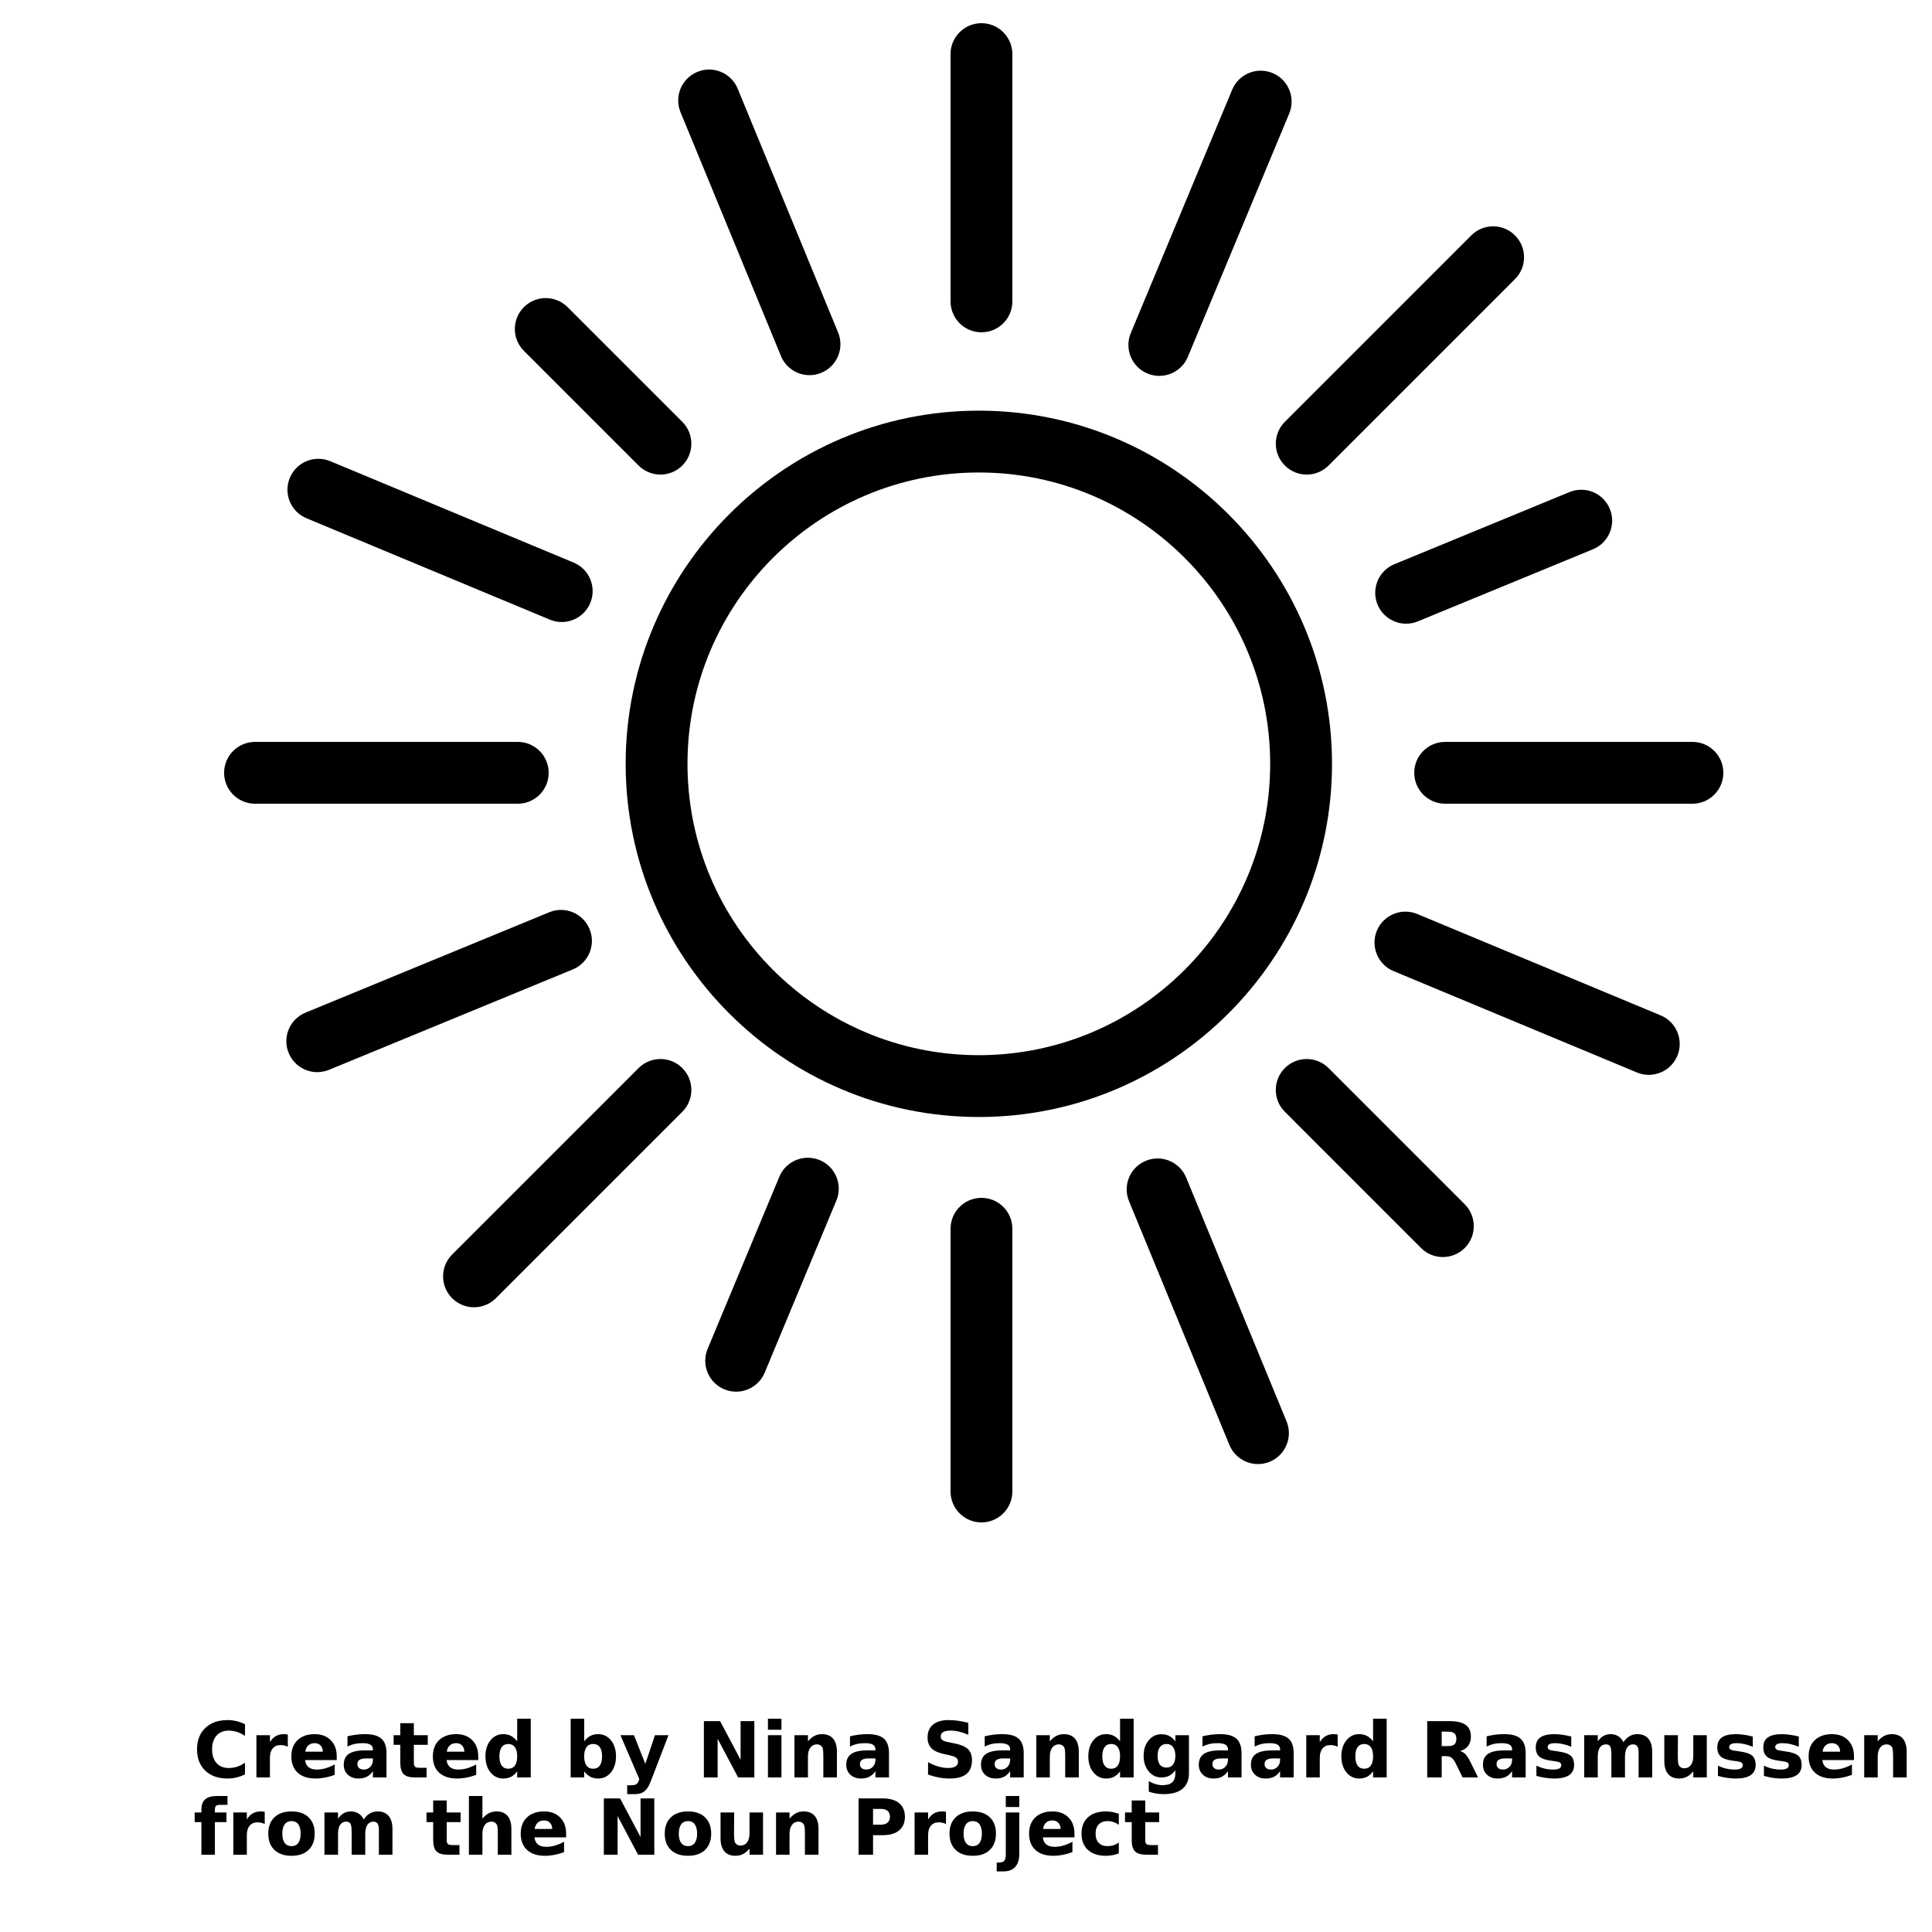
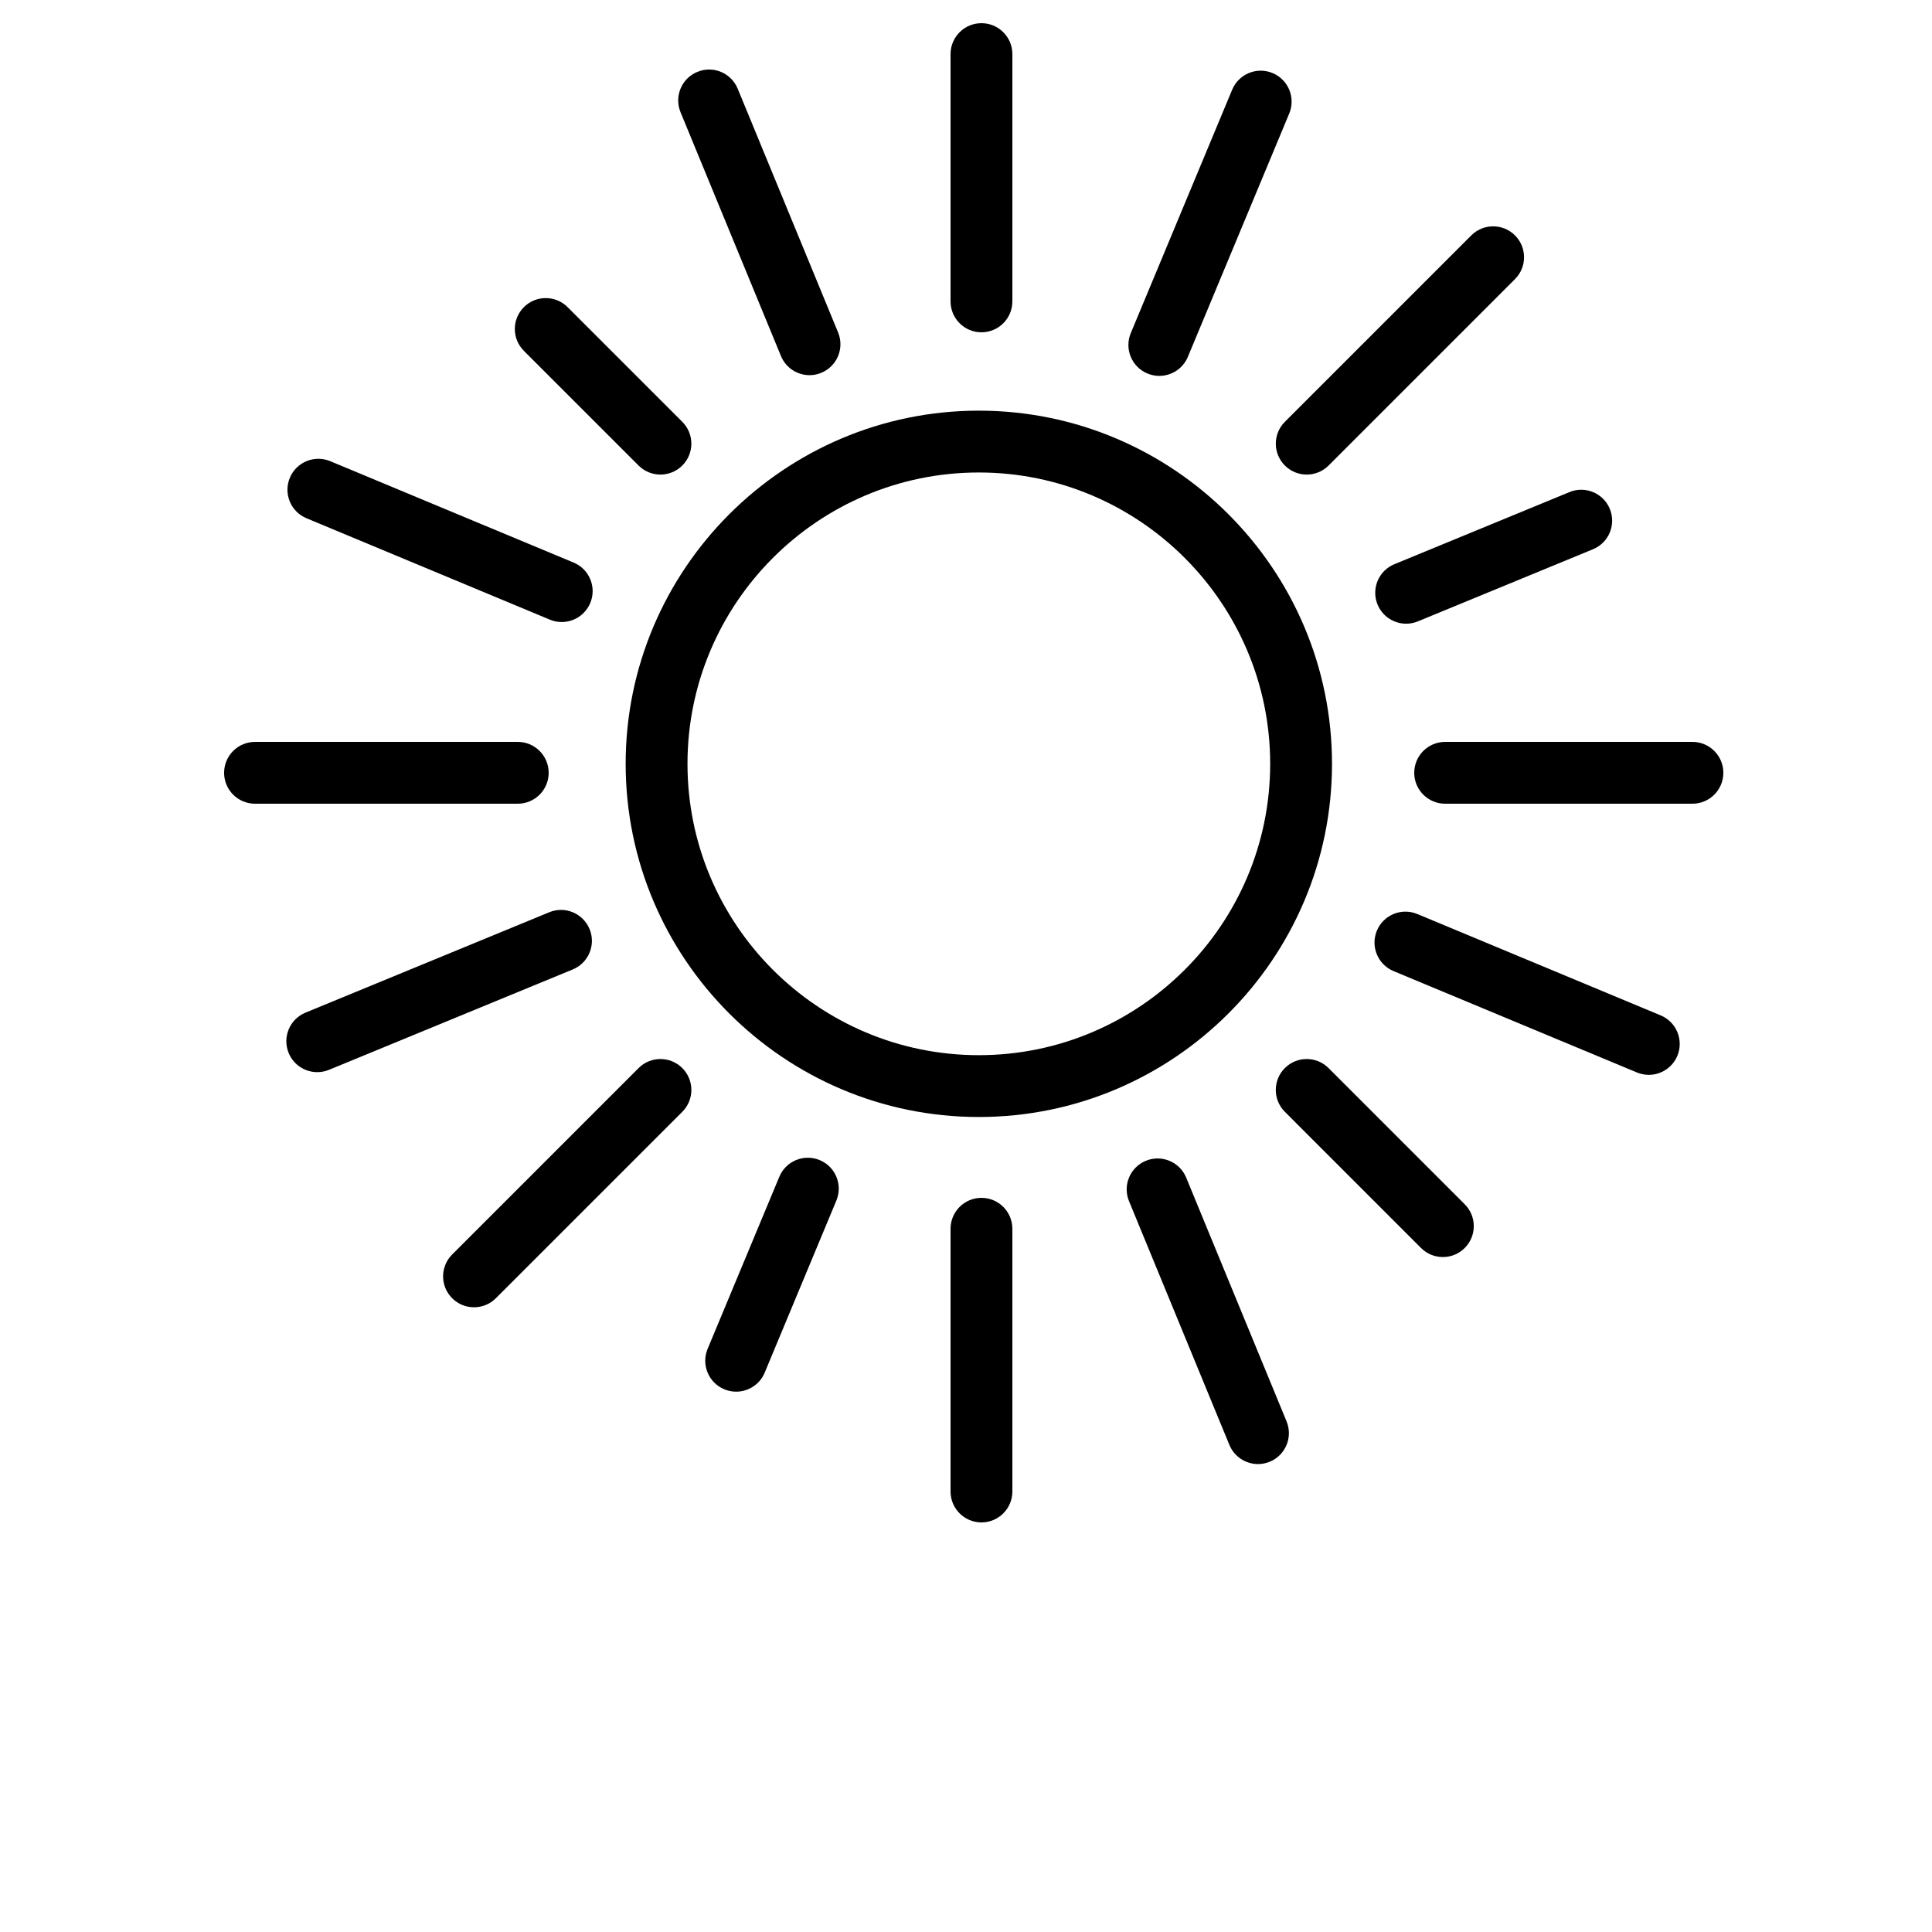
- <svg xmlns="http://www.w3.org/2000/svg" xmlns:xlink="http://www.w3.org/1999/xlink" width="700pt" height="700pt" version="1.1" viewBox="0 0 700 700">
+ <svg xmlns="http://www.w3.org/2000/svg" width="700pt" height="700pt" version="1.1" viewBox="0 0 700 700">
  <defs>
    <symbol id="w" overflow="visible">
      <path d="m18.766-1.125c-0.969 0.5-1.98 0.875-3.031 1.125-1.043 0.258-2.137 0.391-3.281 0.391-3.398 0-6.09-0.945-8.078-2.844-1.992-1.906-2.984-4.484-2.984-7.734 0-3.258 0.992-5.836 2.984-7.734 1.988-1.906 4.68-2.859 8.078-2.859 1.145 0 2.238 0.133 3.281 0.391 1.051 0.25 2.062 0.625 3.031 1.125v4.219c-0.98-0.656-1.945-1.141-2.891-1.453-0.949-0.312-1.949-0.469-3-0.469-1.875 0-3.352 0.605-4.422 1.812-1.074 1.199-1.609 2.856-1.609 4.969 0 2.106 0.535 3.762 1.609 4.969 1.07 1.199 2.547 1.797 4.422 1.797 1.051 0 2.051-0.148 3-0.453 0.945-0.312 1.91-0.801 2.891-1.469z" />
    </symbol>
    <symbol id="c" overflow="visible">
      <path d="m13.734-11.141c-0.438-0.195-0.871-0.344-1.297-0.438-0.418-0.102-0.84-0.156-1.266-0.156-1.262 0-2.231 0.406-2.906 1.219-0.68 0.805-1.016 1.953-1.016 3.453v7.062h-4.891v-15.312h4.891v2.516c0.625-1 1.344-1.727 2.156-2.188 0.82-0.469 1.801-0.703 2.938-0.703 0.164 0 0.344 0.012 0.531 0.031 0.195 0.012 0.477 0.039 0.844 0.078z" />
    </symbol>
    <symbol id="b" overflow="visible">
      <path d="m17.641-7.703v1.406h-11.453c0.125 1.148 0.539 2.008 1.25 2.578 0.707 0.574 1.703 0.859 2.984 0.859 1.031 0 2.082-0.148 3.156-0.453 1.082-0.312 2.191-0.773 3.328-1.391v3.766c-1.156 0.438-2.312 0.766-3.469 0.984-1.156 0.227-2.312 0.344-3.469 0.344-2.773 0-4.93-0.703-6.469-2.109-1.531-1.406-2.297-3.379-2.297-5.922 0-2.5 0.754-4.461 2.266-5.891 1.508-1.438 3.582-2.156 6.219-2.156 2.406 0 4.332 0.73 5.781 2.188 1.445 1.449 2.172 3.383 2.172 5.797zm-5.031-1.625c0-0.926-0.273-1.672-0.812-2.234-0.543-0.57-1.25-0.859-2.125-0.859-0.949 0-1.719 0.266-2.312 0.797s-0.965 1.297-1.109 2.297z" />
    </symbol>
    <symbol id="a" overflow="visible">
      <path d="m9.219-6.891c-1.023 0-1.793 0.172-2.312 0.516-0.512 0.344-0.766 0.855-0.766 1.531 0 0.625 0.207 1.117 0.625 1.469 0.414 0.344 0.988 0.516 1.719 0.516 0.926 0 1.703-0.328 2.328-0.984 0.633-0.664 0.953-1.492 0.953-2.484v-0.562zm7.469-1.844v8.734h-4.922v-2.266c-0.656 0.93-1.398 1.605-2.219 2.031-0.824 0.414-1.824 0.625-3 0.625-1.586 0-2.871-0.457-3.859-1.375-0.992-0.926-1.484-2.129-1.484-3.609 0-1.789 0.613-3.102 1.844-3.938 1.238-0.844 3.18-1.266 5.828-1.266h2.891v-0.391c0-0.77-0.309-1.332-0.922-1.688-0.617-0.363-1.57-0.547-2.859-0.547-1.055 0-2.031 0.105-2.938 0.312-0.898 0.211-1.73 0.523-2.5 0.938v-3.734c1.039-0.25 2.086-0.441 3.141-0.578 1.062-0.133 2.125-0.203 3.188-0.203 2.758 0 4.75 0.547 5.969 1.641 1.227 1.086 1.844 2.856 1.844 5.312z" />
    </symbol>
    <symbol id="f" overflow="visible">
      <path d="m7.703-19.656v4.344h5.047v3.5h-5.047v6.5c0 0.711 0.141 1.188 0.422 1.438s0.836 0.375 1.672 0.375h2.516v3.5h-4.188c-1.938 0-3.312-0.398-4.125-1.203-0.805-0.812-1.203-2.18-1.203-4.109v-6.5h-2.422v-3.5h2.422v-4.344z" />
    </symbol>
    <symbol id="e" overflow="visible">
      <path d="m12.766-13.078v-8.203h4.922v21.281h-4.922v-2.219c-0.668 0.906-1.406 1.57-2.219 1.984s-1.758 0.625-2.828 0.625c-1.887 0-3.434-0.75-4.641-2.25-1.211-1.5-1.812-3.426-1.812-5.781 0-2.363 0.602-4.297 1.812-5.797 1.207-1.5 2.754-2.25 4.641-2.25 1.062 0 2 0.215 2.812 0.641 0.82 0.43 1.566 1.086 2.234 1.969zm-3.219 9.922c1.039 0 1.836-0.379 2.391-1.141 0.551-0.77 0.828-1.883 0.828-3.344 0-1.457-0.277-2.566-0.828-3.328-0.555-0.77-1.352-1.156-2.391-1.156-1.043 0-1.84 0.387-2.391 1.156-0.555 0.762-0.828 1.871-0.828 3.328 0 1.461 0.273 2.574 0.828 3.344 0.551 0.762 1.348 1.141 2.391 1.141z" />
    </symbol>
    <symbol id="m" overflow="visible">
      <path d="m10.5-3.156c1.051 0 1.852-0.379 2.406-1.141 0.551-0.77 0.828-1.883 0.828-3.344 0-1.457-0.277-2.566-0.828-3.328-0.555-0.77-1.355-1.156-2.406-1.156-1.055 0-1.859 0.387-2.422 1.156-0.555 0.773-0.828 1.883-0.828 3.328 0 1.449 0.273 2.559 0.828 3.328 0.562 0.773 1.367 1.156 2.422 1.156zm-3.25-9.922c0.676-0.883 1.422-1.539 2.234-1.969 0.82-0.426 1.766-0.641 2.828-0.641 1.895 0 3.445 0.75 4.656 2.25 1.207 1.5 1.812 3.434 1.812 5.797 0 2.356-0.605 4.281-1.812 5.781-1.211 1.5-2.762 2.25-4.656 2.25-1.062 0-2.008-0.211-2.828-0.625-0.812-0.426-1.559-1.086-2.234-1.984v2.219h-4.891v-21.281h4.891z" />
    </symbol>
    <symbol id="l" overflow="visible">
      <path d="m0.344-15.312h4.891l4.125 10.391 3.5-10.391h4.891l-6.438 16.766c-0.648 1.695-1.402 2.883-2.266 3.562-0.867 0.688-2 1.031-3.406 1.031h-2.844v-3.219h1.531c0.832 0 1.438-0.137 1.812-0.406 0.383-0.262 0.68-0.73 0.891-1.406l0.141-0.422z" />
    </symbol>
    <symbol id="i" overflow="visible">
      <path d="m2.578-20.406h5.875l7.422 14v-14h4.984v20.406h-5.875l-7.422-14v14h-4.984z" />
    </symbol>
    <symbol id="v" overflow="visible">
      <path d="m2.359-15.312h4.891v15.312h-4.891zm0-5.969h4.891v4h-4.891z" />
    </symbol>
    <symbol id="d" overflow="visible">
      <path d="m17.75-9.328v9.328h-4.922v-7.141c0-1.32-0.031-2.234-0.094-2.734s-0.168-0.867-0.312-1.109c-0.188-0.312-0.449-0.555-0.781-0.734-0.324-0.176-0.695-0.266-1.109-0.266-1.023 0-1.824 0.398-2.406 1.188-0.586 0.781-0.875 1.871-0.875 3.266v7.531h-4.891v-15.312h4.891v2.234c0.738-0.883 1.52-1.539 2.344-1.969 0.832-0.426 1.75-0.641 2.75-0.641 1.77 0 3.113 0.547 4.031 1.641 0.914 1.086 1.375 2.656 1.375 4.719z" />
    </symbol>
    <symbol id="u" overflow="visible">
      <path d="m16.781-19.766v4.312c-1.125-0.5-2.227-0.875-3.297-1.125-1.062-0.258-2.07-0.391-3.016-0.391-1.25 0-2.18 0.18-2.781 0.531-0.605 0.344-0.906 0.883-0.906 1.609 0 0.543 0.203 0.969 0.609 1.281 0.406 0.305 1.141 0.562 2.203 0.781l2.25 0.453c2.269 0.449 3.879 1.141 4.828 2.078 0.957 0.93 1.438 2.246 1.438 3.953 0 2.25-0.668 3.93-2 5.031-1.336 1.094-3.371 1.641-6.109 1.641-1.305 0-2.606-0.125-3.906-0.375-1.305-0.238-2.606-0.598-3.906-1.078v-4.453c1.301 0.699 2.562 1.227 3.781 1.578 1.219 0.344 2.391 0.516 3.516 0.516 1.156 0 2.035-0.188 2.641-0.562 0.613-0.383 0.922-0.938 0.922-1.656 0-0.633-0.211-1.125-0.625-1.469-0.418-0.344-1.246-0.656-2.484-0.938l-2.031-0.438c-2.043-0.438-3.539-1.133-4.484-2.094-0.938-0.957-1.406-2.25-1.406-3.875 0-2.031 0.656-3.594 1.969-4.688s3.195-1.641 5.656-1.641c1.125 0 2.273 0.086 3.453 0.25 1.188 0.168 2.414 0.422 3.688 0.766z" />
    </symbol>
    <symbol id="t" overflow="visible">
      <path d="m12.766-2.594c-0.668 0.887-1.406 1.543-2.219 1.969-0.812 0.418-1.758 0.625-2.828 0.625-1.867 0-3.406-0.734-4.625-2.203-1.219-1.477-1.828-3.352-1.828-5.625 0-2.289 0.609-4.164 1.828-5.625 1.219-1.469 2.758-2.203 4.625-2.203 1.07 0 2.016 0.215 2.828 0.641 0.812 0.418 1.551 1.074 2.219 1.969v-2.266h4.922v13.766c0 2.457-0.777 4.336-2.328 5.641-1.555 1.301-3.809 1.953-6.766 1.953-0.949 0-1.871-0.074-2.766-0.219-0.898-0.148-1.797-0.371-2.703-0.672v-3.812c0.863 0.488 1.703 0.852 2.516 1.094 0.82 0.238 1.648 0.359 2.484 0.359 1.602 0 2.773-0.352 3.516-1.047 0.75-0.699 1.125-1.797 1.125-3.297zm-3.219-9.531c-1.012 0-1.805 0.375-2.375 1.125-0.562 0.742-0.844 1.797-0.844 3.172 0 1.398 0.27 2.461 0.812 3.188 0.551 0.719 1.352 1.078 2.406 1.078 1.02 0 1.812-0.367 2.375-1.109 0.562-0.75 0.844-1.801 0.844-3.156 0-1.375-0.281-2.43-0.844-3.172-0.562-0.75-1.355-1.125-2.375-1.125z" />
    </symbol>
    <symbol id="s" overflow="visible">
      <path d="m10.047-11.359c1.102 0 1.895-0.203 2.375-0.609 0.477-0.414 0.719-1.094 0.719-2.031 0-0.926-0.242-1.586-0.719-1.984-0.48-0.406-1.273-0.609-2.375-0.609h-2.219v5.234zm-2.219 3.641v7.719h-5.25v-20.406h8.031c2.688 0 4.656 0.453 5.906 1.359 1.258 0.898 1.891 2.32 1.891 4.266 0 1.355-0.328 2.465-0.984 3.328-0.648 0.867-1.625 1.5-2.938 1.906 0.719 0.168 1.359 0.543 1.922 1.125 0.57 0.574 1.148 1.449 1.734 2.625l2.859 5.797h-5.609l-2.484-5.078c-0.5-1.02-1.012-1.711-1.531-2.078-0.512-0.375-1.195-0.562-2.047-0.562z" />
    </symbol>
    <symbol id="h" overflow="visible">
      <path d="m14.312-14.828v3.719c-1.043-0.438-2.055-0.766-3.031-0.984-0.98-0.219-1.902-0.328-2.766-0.328-0.93 0-1.621 0.117-2.078 0.344-0.449 0.23-0.672 0.59-0.672 1.078 0 0.387 0.172 0.684 0.516 0.891 0.344 0.211 0.957 0.367 1.844 0.469l0.859 0.125c2.508 0.324 4.195 0.852 5.062 1.578 0.863 0.73 1.297 1.871 1.297 3.422 0 1.637-0.605 2.867-1.812 3.688-1.199 0.812-2.992 1.219-5.375 1.219-1.023 0-2.074-0.078-3.156-0.234-1.074-0.156-2.18-0.395-3.312-0.719v-3.719c0.969 0.48 1.961 0.84 2.984 1.078 1.031 0.23 2.078 0.344 3.141 0.344 0.957 0 1.676-0.129 2.156-0.391 0.477-0.27 0.719-0.664 0.719-1.188 0-0.438-0.168-0.758-0.5-0.969-0.336-0.219-0.996-0.383-1.984-0.5l-0.859-0.109c-2.18-0.27-3.703-0.773-4.578-1.516-0.875-0.738-1.312-1.859-1.312-3.359 0-1.625 0.551-2.828 1.656-3.609 1.113-0.789 2.82-1.188 5.125-1.188 0.895 0 1.836 0.074 2.828 0.219 1 0.137 2.082 0.352 3.25 0.641z" />
    </symbol>
    <symbol id="k" overflow="visible">
      <path d="m16.547-12.766c0.613-0.945 1.348-1.672 2.203-2.172 0.852-0.5 1.789-0.75 2.812-0.75 1.758 0 3.098 0.547 4.016 1.641 0.926 1.086 1.391 2.656 1.391 4.719v9.328h-4.922v-7.984-0.359c0.008-0.133 0.016-0.32 0.016-0.562 0-1.082-0.164-1.863-0.484-2.344-0.312-0.488-0.824-0.734-1.531-0.734-0.93 0-1.648 0.387-2.156 1.156-0.512 0.762-0.773 1.867-0.781 3.312v7.516h-4.922v-7.984c0-1.695-0.148-2.785-0.438-3.266-0.293-0.488-0.812-0.734-1.562-0.734-0.938 0-1.664 0.387-2.172 1.156-0.512 0.762-0.766 1.859-0.766 3.297v7.531h-4.922v-15.312h4.922v2.234c0.602-0.863 1.289-1.516 2.062-1.953 0.781-0.438 1.641-0.656 2.578-0.656 1.062 0 2 0.258 2.812 0.766 0.812 0.512 1.426 1.23 1.844 2.156z" />
    </symbol>
    <symbol id="j" overflow="visible">
      <path d="m2.188-5.969v-9.344h4.922v1.531c0 0.836-0.008 1.875-0.016 3.125-0.012 1.25-0.016 2.086-0.016 2.5 0 1.242 0.031 2.133 0.094 2.672 0.07 0.543 0.18 0.934 0.328 1.172 0.207 0.324 0.473 0.574 0.797 0.75 0.32 0.168 0.691 0.25 1.109 0.25 1.02 0 1.82-0.391 2.406-1.172 0.582-0.781 0.875-1.867 0.875-3.266v-7.562h4.891v15.312h-4.891v-2.219c-0.742 0.898-1.523 1.559-2.344 1.984-0.824 0.414-1.734 0.625-2.734 0.625-1.762 0-3.106-0.539-4.031-1.625-0.93-1.082-1.391-2.66-1.391-4.734z" />
    </symbol>
    <symbol id="r" overflow="visible">
      <path d="m12.422-21.281v3.219h-2.703c-0.688 0-1.172 0.125-1.453 0.375-0.273 0.25-0.406 0.688-0.406 1.312v1.062h4.188v3.5h-4.188v11.812h-4.891v-11.812h-2.438v-3.5h2.438v-1.062c0-1.664 0.461-2.898 1.391-3.703 0.926-0.801 2.367-1.203 4.328-1.203z" />
    </symbol>
    <symbol id="g" overflow="visible">
      <path d="m9.641-12.188c-1.086 0-1.914 0.391-2.484 1.172-0.574 0.781-0.859 1.906-0.859 3.375s0.285 2.594 0.859 3.375c0.57 0.773 1.398 1.156 2.484 1.156 1.062 0 1.875-0.383 2.438-1.156 0.57-0.781 0.859-1.906 0.859-3.375s-0.289-2.594-0.859-3.375c-0.562-0.781-1.375-1.172-2.438-1.172zm0-3.5c2.633 0 4.691 0.715 6.172 2.141 1.477 1.418 2.219 3.387 2.219 5.906 0 2.512-0.742 4.481-2.219 5.906-1.48 1.418-3.539 2.125-6.172 2.125-2.648 0-4.715-0.707-6.203-2.125-1.492-1.426-2.234-3.394-2.234-5.906 0-2.519 0.742-4.488 2.234-5.906 1.488-1.426 3.555-2.141 6.203-2.141z" />
    </symbol>
    <symbol id="q" overflow="visible">
      <path d="m17.75-9.328v9.328h-4.922v-7.109c0-1.344-0.031-2.266-0.094-2.766s-0.168-0.867-0.312-1.109c-0.188-0.312-0.449-0.555-0.781-0.734-0.324-0.176-0.695-0.266-1.109-0.266-1.023 0-1.824 0.398-2.406 1.188-0.586 0.781-0.875 1.871-0.875 3.266v7.531h-4.891v-21.281h4.891v8.203c0.738-0.883 1.52-1.539 2.344-1.969 0.832-0.426 1.75-0.641 2.75-0.641 1.77 0 3.113 0.547 4.031 1.641 0.914 1.086 1.375 2.656 1.375 4.719z" />
    </symbol>
    <symbol id="p" overflow="visible">
      <path d="m2.578-20.406h8.734c2.594 0 4.582 0.578 5.969 1.734 1.395 1.148 2.094 2.789 2.094 4.922 0 2.137-0.699 3.781-2.094 4.938-1.387 1.156-3.375 1.734-5.969 1.734h-3.484v7.078h-5.25zm5.25 3.812v5.703h2.922c1.02 0 1.805-0.25 2.359-0.75 0.562-0.5 0.844-1.203 0.844-2.109 0-0.914-0.281-1.617-0.844-2.109-0.555-0.488-1.34-0.734-2.359-0.734z" />
    </symbol>
    <symbol id="o" overflow="visible">
      <path d="m2.359-15.312h4.891v15.031c0 2.051-0.496 3.617-1.484 4.703-0.98 1.082-2.406 1.625-4.281 1.625h-2.422v-3.219h0.859c0.926 0 1.562-0.211 1.906-0.625 0.352-0.418 0.531-1.246 0.531-2.484zm0-5.969h4.891v4h-4.891z" />
    </symbol>
    <symbol id="n" overflow="visible">
      <path d="m14.719-14.828v3.984c-0.656-0.457-1.324-0.797-2-1.016-0.668-0.219-1.359-0.328-2.078-0.328-1.367 0-2.434 0.402-3.203 1.203-0.762 0.793-1.141 1.906-1.141 3.344 0 1.43 0.379 2.543 1.141 3.344 0.77 0.793 1.836 1.188 3.203 1.188 0.758 0 1.484-0.109 2.172-0.328 0.688-0.227 1.32-0.566 1.906-1.016v4c-0.762 0.281-1.539 0.488-2.328 0.625-0.781 0.145-1.574 0.219-2.375 0.219-2.762 0-4.922-0.707-6.484-2.125-1.555-1.414-2.328-3.383-2.328-5.906 0-2.531 0.773-4.504 2.328-5.922 1.562-1.414 3.723-2.125 6.484-2.125 0.801 0 1.594 0.074 2.375 0.219 0.781 0.137 1.555 0.352 2.328 0.641z" />
    </symbol>
  </defs>
  <g>
    <path d="m354.65 148.79c-70.559 0-127.96 57.457-127.96 127.96 0 70.559 57.398 127.96 127.96 127.96 70.559 0 127.96-57.398 127.96-127.96 0-70.508-57.402-127.96-127.96-127.96zm0 233.52c-58.238 0-105.56-47.312-105.56-105.56 0-58.184 47.312-105.56 105.56-105.56 58.191 0 105.56 47.375 105.56 105.56 0 58.238-47.371 105.56-105.56 105.56z" />
    <path d="m613.2 291.2h-89.598c-6.184 0-11.199-5.019-11.199-11.199 0-6.184 5.019-11.199 11.199-11.199h89.602c6.184 0 11.199 5.019 11.199 11.199-0.004 6.184-5.019 11.199-11.203 11.199z" />
    <path d="m355.6 551.6c-6.184 0-11.199-5.019-11.199-11.199v-95.199c0-6.184 5.019-11.199 11.199-11.199 6.184 0 11.199 5.019 11.199 11.199v95.199c0 6.18-5.019 11.199-11.199 11.199z" />
    <path d="m187.6 291.2h-95.203c-6.184 0-11.199-5.019-11.199-11.199 0-6.184 5.019-11.199 11.199-11.199h95.199c6.184 0 11.199 5.019 11.199 11.199 0.004 6.184-5.016 11.199-11.195 11.199z" />
    <path d="m355.6 120.4c-6.184 0-11.199-5.019-11.199-11.199v-89.602c0-6.184 5.019-11.199 11.199-11.199 6.184 0 11.199 5.019 11.199 11.199v89.602c0 6.184-5.019 11.199-11.199 11.199z" />
    <path d="m522.78 455.45c-2.867 0-5.731-1.094-7.918-3.281l-49.34-49.348c-4.375-4.375-4.375-11.465 0-15.836 4.375-4.375 11.465-4.375 15.836 0l49.34 49.348c4.375 4.375 4.375 11.465 0 15.836-2.184 2.191-5.051 3.281-7.918 3.281z" />
    <path d="m171.74 473.65c-2.867 0-5.734-1.094-7.918-3.281-4.375-4.375-4.375-11.465 0-15.836l67.547-67.547c4.367-4.375 11.465-4.375 15.844 0s4.375 11.465 0 15.836l-67.551 67.547c-2.188 2.191-5.055 3.281-7.922 3.281z" />
    <path d="m239.29 171.95c-2.867 0-5.734-1.094-7.926-3.281l-41.551-41.551c-4.375-4.375-4.375-11.465 0-15.836 4.367-4.375 11.469-4.375 15.836 0l41.559 41.551c4.375 4.375 4.375 11.465 0 15.836-2.184 2.184-5.051 3.281-7.918 3.281z" />
    <path d="m473.45 171.95c-2.867 0-5.731-1.094-7.918-3.281-4.375-4.375-4.375-11.465 0-15.836l67.543-67.547c4.375-4.375 11.465-4.375 15.836 0 4.375 4.375 4.375 11.465 0 15.836l-67.543 67.547c-2.188 2.184-5.051 3.281-7.918 3.281z" />
    <path d="m597.39 389.44c-1.434 0-2.894-0.281-4.305-0.863l-88.184-36.734c-5.711-2.379-8.406-8.938-6.031-14.648 2.379-5.707 8.922-8.41 14.648-6.031l88.184 36.734c5.711 2.379 8.406 8.938 6.031 14.648-1.793 4.297-5.957 6.894-10.344 6.894z" />
    <path d="m266.72 504.23c-1.434 0-2.894-0.281-4.301-0.863-5.711-2.379-8.41-8.938-6.035-14.645l25.977-62.352c2.375-5.719 8.926-8.418 14.645-6.035 5.711 2.379 8.41 8.938 6.027 14.645l-25.969 62.352c-1.793 4.301-5.961 6.898-10.344 6.898z" />
    <path d="m203.52 225.37c-1.434 0-2.894-0.273-4.301-0.863l-88.176-36.734c-5.711-2.379-8.41-8.938-6.031-14.645 2.375-5.711 8.926-8.418 14.645-6.031l88.176 36.734c5.711 2.379 8.41 8.938 6.031 14.645-1.793 4.297-5.957 6.894-10.344 6.894z" />
    <path d="m420.04 136.19c-1.434 0-2.894-0.273-4.305-0.863-5.711-2.379-8.406-8.938-6.031-14.645l36.734-88.176c2.379-5.707 8.922-8.418 14.648-6.031 5.711 2.379 8.406 8.938 6.031 14.645l-36.734 88.176c-1.793 4.301-5.957 6.894-10.344 6.894z" />
    <path d="m455.8 530.46c-4.402 0-8.578-2.613-10.367-6.938l-36.371-88.324c-2.352-5.719 0.371-12.266 6.094-14.621 5.719-2.352 12.258 0.363 14.621 6.094l36.371 88.324c2.352 5.719-0.371 12.266-6.094 14.621-1.391 0.57-2.836 0.844-4.254 0.844z" />
    <path d="m114.95 388.46c-4.406 0-8.578-2.613-10.359-6.938-2.359-5.719 0.371-12.266 6.086-14.621l88.316-36.371c5.711-2.367 12.266 0.371 14.621 6.094 2.359 5.723-0.371 12.266-6.086 14.621l-88.32 36.371c-1.391 0.57-2.836 0.844-4.258 0.844z" />
    <path d="m293.32 135.93c-4.406 0-8.586-2.613-10.367-6.938l-36.379-88.324c-2.359-5.719 0.363-12.266 6.086-14.621 5.719-2.375 12.27 0.371 14.621 6.086l36.379 88.324c2.359 5.719-0.371 12.266-6.094 14.621-1.379 0.582-2.832 0.852-4.246 0.852z" />
    <path d="m509.48 225.98c-4.402 0-8.578-2.613-10.367-6.938-2.352-5.719 0.371-12.266 6.094-14.621l63.441-26.129c5.707-2.367 12.266 0.371 14.621 6.086 2.352 5.719-0.371 12.266-6.094 14.621l-63.441 26.129c-1.391 0.582-2.836 0.852-4.254 0.852z" />
-     <use x="70" y="644" xlink:href="#w" />
-     <use x="90.551" y="644" xlink:href="#c" />
-     <use x="104.359" y="644" xlink:href="#b" />
-     <use x="123.348" y="644" xlink:href="#a" />
-     <use x="142.242" y="644" xlink:href="#f" />
-     <use x="155.629" y="644" xlink:href="#b" />
-     <use x="174.617" y="644" xlink:href="#e" />
-     <use x="204.41" y="644" xlink:href="#m" />
-     <use x="224.453" y="644" xlink:href="#l" />
-     <use x="252.453" y="644" xlink:href="#i" />
-     <use x="275.883" y="644" xlink:href="#v" />
-     <use x="285.484" y="644" xlink:href="#d" />
-     <use x="305.414" y="644" xlink:href="#a" />
-     <use x="334.059" y="644" xlink:href="#u" />
-     <use x="354.227" y="644" xlink:href="#a" />
-     <use x="373.117" y="644" xlink:href="#d" />
-     <use x="393.055" y="644" xlink:href="#e" />
-     <use x="413.094" y="644" xlink:href="#t" />
-     <use x="433.141" y="644" xlink:href="#a" />
-     <use x="452.031" y="644" xlink:href="#a" />
-     <use x="470.93" y="644" xlink:href="#c" />
-     <use x="484.734" y="644" xlink:href="#e" />
-     <use x="514.527" y="644" xlink:href="#s" />
-     <use x="536.086" y="644" xlink:href="#a" />
-     <use x="554.984" y="644" xlink:href="#h" />
-     <use x="571.648" y="644" xlink:href="#k" />
-     <use x="600.824" y="644" xlink:href="#j" />
-     <use x="620.758" y="644" xlink:href="#h" />
-     <use x="637.422" y="644" xlink:href="#h" />
-     <use x="654.09" y="644" xlink:href="#b" />
-     <use x="673.078" y="644" xlink:href="#d" />
-     <use x="70" y="672" xlink:href="#r" />
-     <use x="82.184" y="672" xlink:href="#c" />
-     <use x="95.992" y="672" xlink:href="#g" />
-     <use x="115.227" y="672" xlink:href="#k" />
-     <use x="154.152" y="672" xlink:href="#f" />
-     <use x="167.535" y="672" xlink:href="#q" />
-     <use x="187.469" y="672" xlink:href="#b" />
-     <use x="216.207" y="672" xlink:href="#i" />
-     <use x="239.641" y="672" xlink:href="#g" />
-     <use x="258.879" y="672" xlink:href="#j" />
-     <use x="278.812" y="672" xlink:href="#d" />
-     <use x="308.492" y="672" xlink:href="#p" />
-     <use x="329.016" y="672" xlink:href="#c" />
-     <use x="342.82" y="672" xlink:href="#g" />
-     <use x="362.059" y="672" xlink:href="#o" />
-     <use x="371.656" y="672" xlink:href="#b" />
-     <use x="390.648" y="672" xlink:href="#n" />
-     <use x="407.242" y="672" xlink:href="#f" />
  </g>
</svg>
